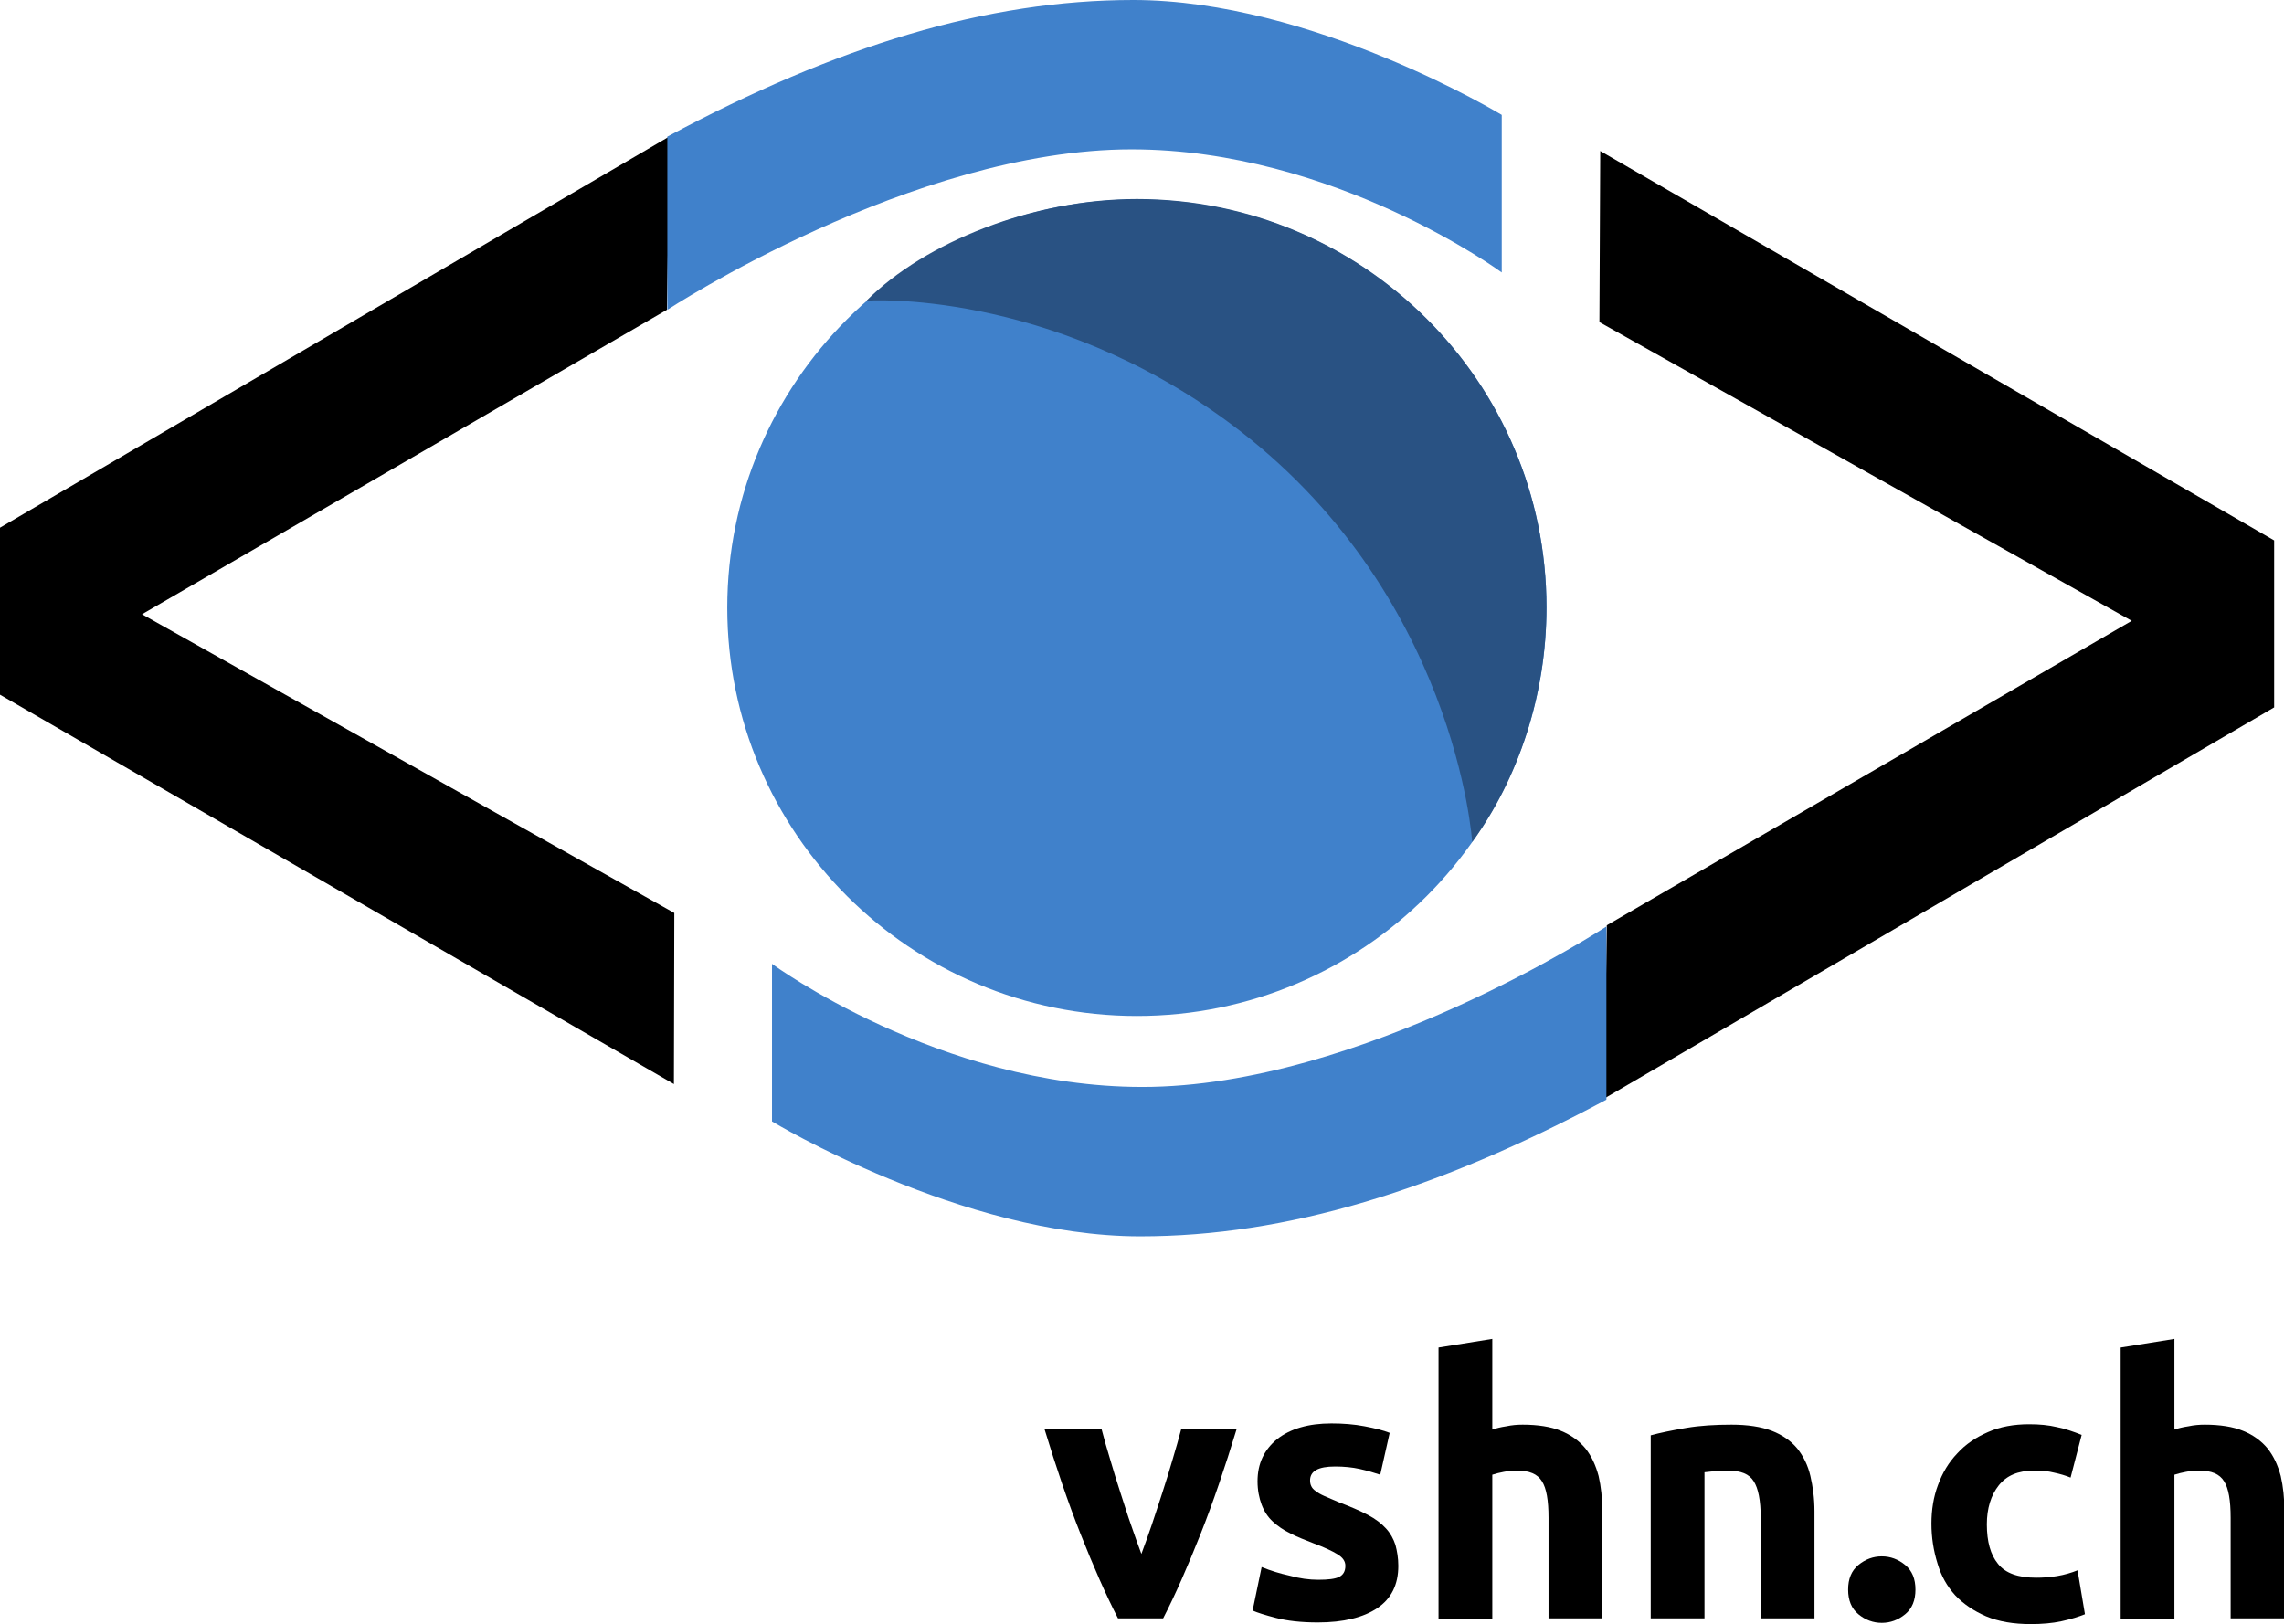
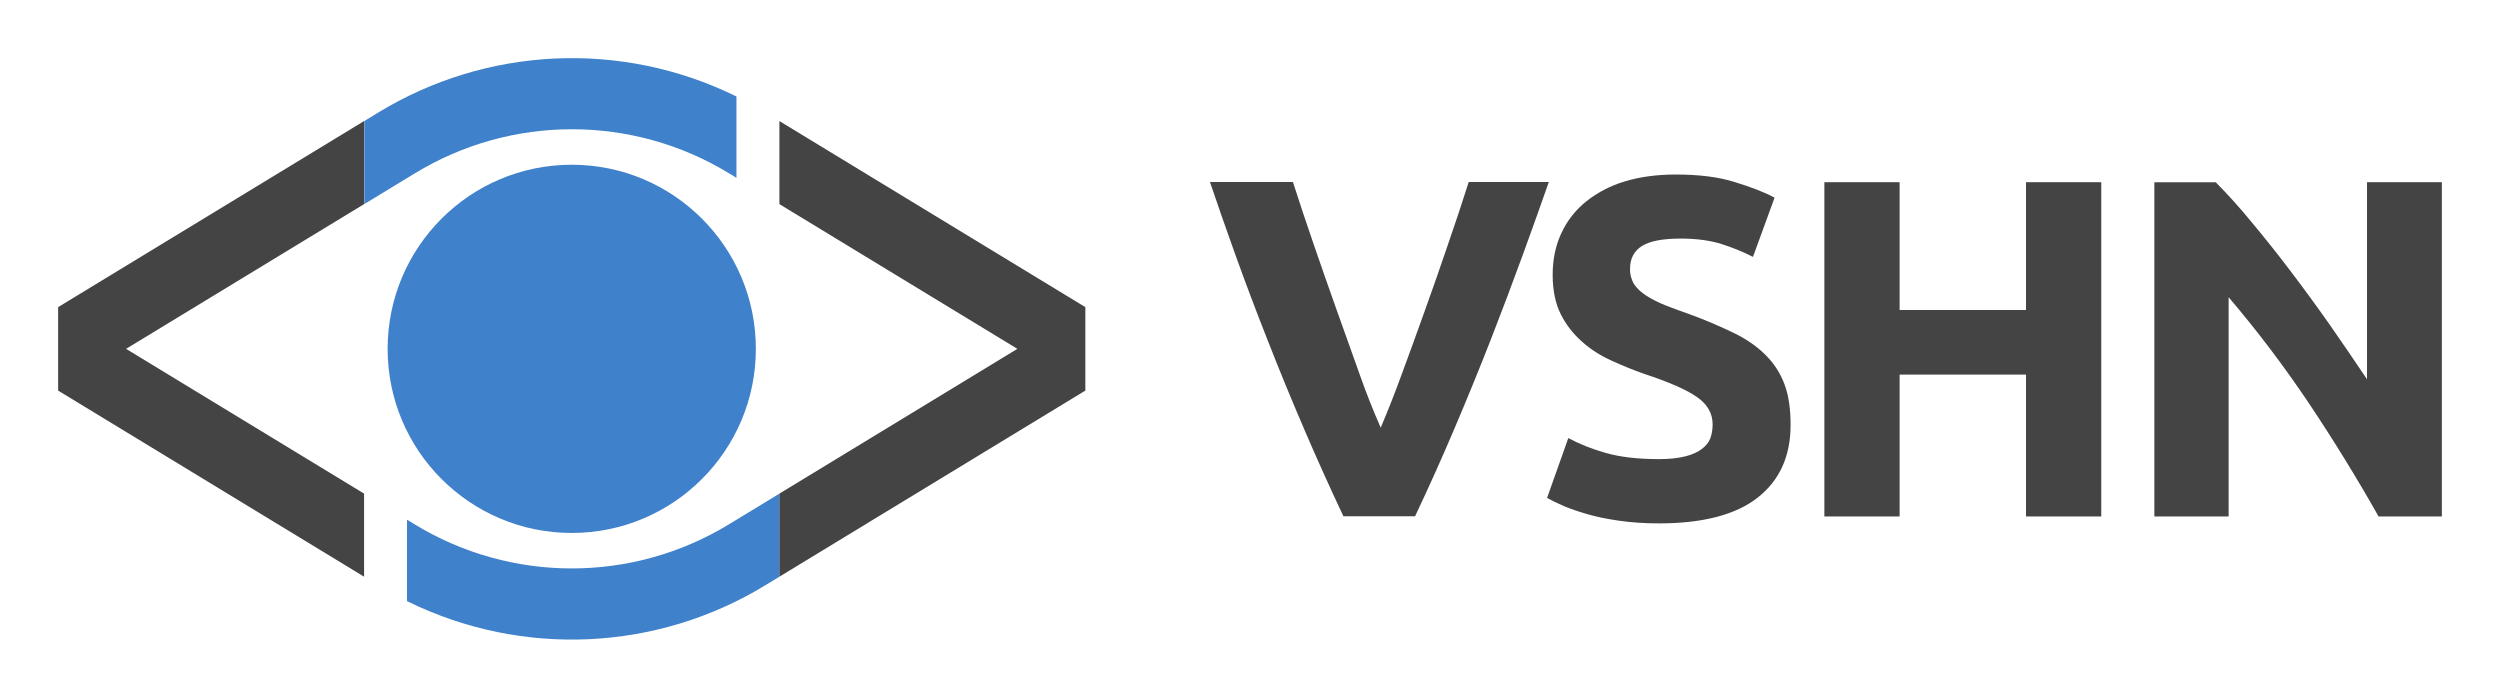
- <svg xmlns="http://www.w3.org/2000/svg" xml:space="preserve" style="enable-background:new 0 0 556.5 395.6;" viewBox="0 0 556.5 395.6" y="0px" x="0px" id="Ebene_1" version="1.1">
-   <defs id="defs39" />
-   <style id="style2" type="text/css">
- 	.st0{fill:#4081CB;}
- 	.st1{fill:#295283;}
- </style>
-   <g id="g18">
-     <polyline id="polyline6" points="164.2,264.2 0,169.3 0,128.6 163.2,33.2 162.5,75.5 34.6,149.7 164.3,222.5 164.2,264.2  " />
-     <path id="path8" d="M365.9,28v38.4c0,0-40.8-30-90.2-30c-53.4,0-113.1,39.1-113.1,39.1V33.3C203.8,11.2,240.5,0,276.1,0   C319.7,0,365.9,28,365.9,28" class="st0" />
-     <path id="path10" d="M277,247.6c55.1,0,99.8-44.6,99.8-99.5c0-55-44.7-99.5-99.8-99.5c-55.1,0-99.8,44.6-99.8,99.5   C177.2,203,221.9,247.6,277,247.6" class="st0" />
-     <path id="path12" d="M299.6,103.1c55.2,40.9,59.1,102.1,59.1,102.1c11.2-15.3,18.1-35.9,18.1-57.2c0-55-44.7-99.5-99.8-99.5   c-25.2,0-51.5,10.4-65.9,24.8C211.1,73.2,255.3,70.3,299.6,103.1" class="st1" />
-     <polyline id="polyline14" points="389.9,36.8 554.1,131.7 554.1,172.4 390.9,267.7 391.5,225.5 519.4,151.3 389.7,78.5 389.9,36.8  " />
-     <path id="path16" d="M188.1,273.3v-38.4c0,0,40.8,30,90.2,30c53.4,0,113.1-39.1,113.1-39.1V268c-41.3,22.1-77.9,33.3-113.6,33.3   C234.3,301.3,188.1,273.3,188.1,273.3" class="st0" />
-   </g>
-   <g id="g34">
-     <path id="path20" d="M272.4,394.4c-3-5.8-6-12.7-9.1-20.5c-3.1-7.8-6-16.4-8.8-25.6h13.9c0.6,2.3,1.3,4.8,2.1,7.4c0.8,2.7,1.6,5.4,2.5,8.1   c0.9,2.7,1.7,5.4,2.6,7.9c0.9,2.6,1.7,4.9,2.5,7c0.8-2.1,1.6-4.4,2.5-7c0.9-2.6,1.7-5.2,2.6-7.9c0.9-2.7,1.7-5.4,2.5-8.1   c0.8-2.7,1.5-5.1,2.1-7.4h13.5c-2.8,9.2-5.7,17.8-8.8,25.6c-3.1,7.8-6.1,14.7-9.1,20.5H272.4z" />
-     <path id="path22" d="M321.2,385c2.4,0,4.1-0.2,5.1-0.7c1-0.5,1.5-1.4,1.5-2.7c0-1.1-0.6-2-1.9-2.8c-1.3-0.8-3.2-1.7-5.9-2.7   c-2-0.8-3.9-1.5-5.6-2.4c-1.7-0.8-3.1-1.8-4.3-2.9c-1.2-1.1-2.1-2.5-2.7-4.1c-0.6-1.6-1-3.5-1-5.7c0-4.3,1.6-7.7,4.8-10.3   c3.2-2.5,7.6-3.8,13.2-3.8c2.8,0,5.5,0.2,8.1,0.7c2.6,0.5,4.6,1,6.1,1.6l-2.3,10.2c-1.5-0.5-3.2-1-5-1.4c-1.8-0.4-3.8-0.6-6-0.6   c-4.1,0-6.1,1.1-6.1,3.4c0,0.5,0.1,1,0.3,1.4c0.2,0.4,0.5,0.8,1.1,1.2c0.5,0.4,1.2,0.8,2.1,1.2c0.9,0.4,2.1,0.9,3.5,1.5   c2.9,1.1,5.2,2.1,7.1,3.1c1.9,1,3.3,2.1,4.4,3.3c1.1,1.2,1.8,2.5,2.3,4c0.4,1.5,0.7,3.2,0.7,5.1c0,4.6-1.7,8-5.1,10.3   c-3.4,2.3-8.3,3.5-14.5,3.5c-4.1,0-7.5-0.4-10.2-1.1c-2.7-0.7-4.6-1.3-5.7-1.8l2.2-10.6c2.2,0.9,4.5,1.6,6.8,2.1   C316.7,384.7,319,385,321.2,385z" />
-     <path id="path24" d="M350.5,394.4v-66l13.1-2.1v22.1c0.9-0.3,2-0.6,3.4-0.8c1.4-0.3,2.7-0.4,4-0.4c3.7,0,6.9,0.5,9.3,1.5c2.5,1,4.5,2.5,6,4.3   c1.5,1.9,2.5,4.1,3.2,6.7c0.6,2.6,0.9,5.4,0.9,8.6v26.1h-13.1v-24.5c0-4.2-0.5-7.2-1.6-8.9c-1.1-1.8-3.1-2.6-6-2.6   c-1.2,0-2.3,0.1-3.3,0.3c-1,0.2-1.9,0.4-2.8,0.7v35.1H350.5z" />
-     <path id="path26" d="M402.2,349.8c2.2-0.6,5.1-1.2,8.6-1.8c3.5-0.6,7.2-0.8,11.1-0.8c3.9,0,7.2,0.5,9.8,1.5c2.6,1,4.7,2.5,6.2,4.3   c1.5,1.9,2.6,4.1,3.2,6.7c0.6,2.6,1,5.4,1,8.6v26.1H429v-24.5c0-4.2-0.6-7.2-1.7-8.9c-1.1-1.8-3.2-2.6-6.2-2.6c-0.9,0-1.9,0-3,0.1   c-1.1,0.1-2,0.2-2.8,0.3v35.6h-13.1V349.8z" />
-     <path id="path28" d="M466.7,387.4c0,2.6-0.8,4.6-2.5,6c-1.7,1.4-3.6,2.1-5.7,2.1c-2.1,0-4-0.7-5.7-2.1c-1.7-1.4-2.5-3.4-2.5-6s0.8-4.6,2.5-6   c1.7-1.4,3.6-2.1,5.7-2.1c2.1,0,4,0.7,5.7,2.1C465.9,382.8,466.7,384.8,466.7,387.4z" />
-     <path id="path30" d="M470.6,371.3c0-3.3,0.5-6.5,1.6-9.4c1.1-3,2.6-5.5,4.7-7.7c2-2.2,4.5-3.9,7.5-5.2c2.9-1.3,6.3-1.9,10-1.9   c2.5,0,4.7,0.2,6.8,0.7c2,0.4,4,1.1,6,1.9l-2.7,10.4c-1.2-0.5-2.6-0.9-4-1.2c-1.5-0.4-3.1-0.5-4.9-0.5c-3.9,0-6.7,1.2-8.6,3.6   c-1.9,2.4-2.9,5.6-2.9,9.5c0,4.2,0.9,7.4,2.7,9.6c1.8,2.3,4.9,3.4,9.3,3.4c1.6,0,3.3-0.1,5.1-0.4c1.8-0.3,3.5-0.8,5-1.4l1.8,10.7   c-1.5,0.6-3.4,1.2-5.7,1.7c-2.3,0.5-4.8,0.7-7.5,0.7c-4.2,0-7.8-0.6-10.9-1.9c-3-1.3-5.5-3-7.5-5.1c-2-2.2-3.4-4.7-4.3-7.7   C471.1,377.9,470.6,374.7,470.6,371.3z" />
-     <path id="path32" d="M516.7,394.4v-66l13.1-2.1v22.1c0.9-0.3,2-0.6,3.4-0.8c1.4-0.3,2.7-0.4,4-0.4c3.7,0,6.9,0.5,9.3,1.5c2.5,1,4.5,2.5,6,4.3   c1.5,1.9,2.5,4.1,3.2,6.7c0.6,2.6,0.9,5.4,0.9,8.6v26.1h-13.1v-24.5c0-4.2-0.5-7.2-1.6-8.9c-1.1-1.8-3.1-2.6-6-2.6   c-1.2,0-2.3,0.1-3.3,0.3c-1,0.2-1.9,0.4-2.8,0.7v35.1H516.7z" />
-   </g>
+ <svg xmlns="http://www.w3.org/2000/svg" width="128.996" height="36.002" viewBox="0 0 128.996 36.002" fill="none" class="header-module--logo--3bSX-" version="1.1" id="svg156">
+   <defs id="defs160" />
+   <circle cx="29.501" cy="18" r="9.5" fill="#4081cb" id="circle150" />
+   <path d="m 18.797,6.246 v 4.284 l 2.609,-1.587 a 15.583,15.583 0 0 1 16.212,0 l 0.312,0.19 v 0.002 l 0.07,0.04 v -4.195 l -0.069,-0.034 a 19.19,19.19 0 0 0 -18.404,0.855 z M 40.218,29.754 v -4.284 l -2.609,1.586 a 15.582,15.582 0 0 1 -16.212,0 l -0.313,-0.19 v -0.002 L 21,26.821 v 4.196 l 0.084,0.039 a 19.191,19.191 0 0 0 18.404,-0.856 l 0.73,-0.445 z" fill="#4081cb" id="path152" />
+   <path d="M 18.786,10.532 V 6.246 L 3,15.847 v 4.307 l 15.786,9.602 v -4.286 l -12.28,-7.47 z m 21.43,19.224 15.786,-9.602 v -4.307 L 40.216,6.247 v 4.285 l 12.28,7.468 -12.28,7.47 v 4.285 z m 46.729,-6.206 c -0.358,0.09 -0.806,0.14 -1.354,0.14 -1.095,0 -2.02,-0.11 -2.768,-0.328 a 9.687,9.687 0 0 1 -1.901,-0.757 l -1.096,3.087 c 0.23,0.129 0.518,0.268 0.857,0.418 0.338,0.14 0.736,0.279 1.214,0.418 0.478,0.14 1.016,0.249 1.633,0.338 0.618,0.09 1.305,0.14 2.071,0.14 2.27,0 3.973,-0.448 5.098,-1.334 1.125,-0.887 1.693,-2.131 1.693,-3.744 0,-0.826 -0.1,-1.533 -0.319,-2.11 a 4.152,4.152 0 0 0 -0.986,-1.514 c -0.438,-0.438 -0.985,-0.817 -1.652,-1.136 a 24.117,24.117 0 0 0 -2.34,-0.985 29.13,29.13 0 0 1 -1.185,-0.438 5.992,5.992 0 0 1 -0.946,-0.478 c -0.279,-0.18 -0.488,-0.369 -0.637,-0.588 a 1.44,1.44 0 0 1 -0.22,-0.796 c 0,-0.538 0.2,-0.926 0.608,-1.185 0.408,-0.259 1.075,-0.388 2.001,-0.388 0.837,0 1.544,0.1 2.131,0.288 0.588,0.19 1.125,0.409 1.603,0.657 l 1.115,-3.055 c -0.547,-0.299 -1.254,-0.558 -2.09,-0.817 -0.837,-0.259 -1.843,-0.378 -3.007,-0.378 -0.976,0 -1.862,0.12 -2.64,0.358 a 5.907,5.907 0 0 0 -1.99,1.036 4.523,4.523 0 0 0 -1.275,1.633 c -0.299,0.637 -0.448,1.354 -0.448,2.15 0,0.797 0.14,1.474 0.418,2.032 a 4.65,4.65 0 0 0 1.096,1.414 c 0.438,0.398 0.945,0.716 1.513,0.975 0.567,0.26 1.125,0.488 1.693,0.687 1.294,0.428 2.21,0.827 2.738,1.205 0.527,0.369 0.796,0.837 0.796,1.404 0,0.259 -0.04,0.498 -0.12,0.717 -0.079,0.209 -0.228,0.398 -0.447,0.558 -0.21,0.159 -0.498,0.288 -0.857,0.378 z m -19.655,-1.413 a 138.018,138.018 0 0 0 2.032,4.51 v -0.01 h 3.694 a 120.951,120.951 0 0 0 2.021,-4.5 168.69,168.69 0 0 0 1.892,-4.63 210.708,210.708 0 0 0 1.653,-4.381 c 0.507,-1.384 0.945,-2.629 1.334,-3.734 h -4.132 a 136.135,136.135 0 0 1 -1.076,3.236 c -0.388,1.155 -0.796,2.3 -1.204,3.445 -0.409,1.145 -0.807,2.24 -1.195,3.286 a 55.972,55.972 0 0 1 -1.066,2.708 37.937,37.937 0 0 1 -1.075,-2.718 c -0.222,-0.63 -0.454,-1.276 -0.693,-1.941 l -10e-4,-0.003 c -0.158,-0.44 -0.319,-0.887 -0.48,-1.342 -0.409,-1.145 -0.807,-2.29 -1.206,-3.445 -0.398,-1.155 -0.756,-2.23 -1.075,-3.226 h -4.281 c 0.368,1.095 0.806,2.34 1.304,3.734 a 153.73,153.73 0 0 0 1.653,4.38 146.744,146.744 0 0 0 1.902,4.63 z M 104.539,9.402 h 3.883 V 26.648 h -3.883 v -7.319 h -6.522 v 7.319 H 94.134 V 9.402 h 3.883 v 6.592 h 6.522 z m 14.587,11.391 a 90.942,90.942 0 0 1 3.604,5.855 h 3.266 V 9.402 h -3.863 V 19.568 a 181.464,181.464 0 0 0 -1.912,-2.798 93.097,93.097 0 0 0 -2.051,-2.807 67.257,67.257 0 0 0 -2.031,-2.55 28.646,28.646 0 0 0 -1.812,-2.01 h -3.166 V 26.648 h 3.833 v -11.311 a 59.7,59.7 0 0 1 4.132,5.456 z" fill="#444444" id="path154" />
</svg>
